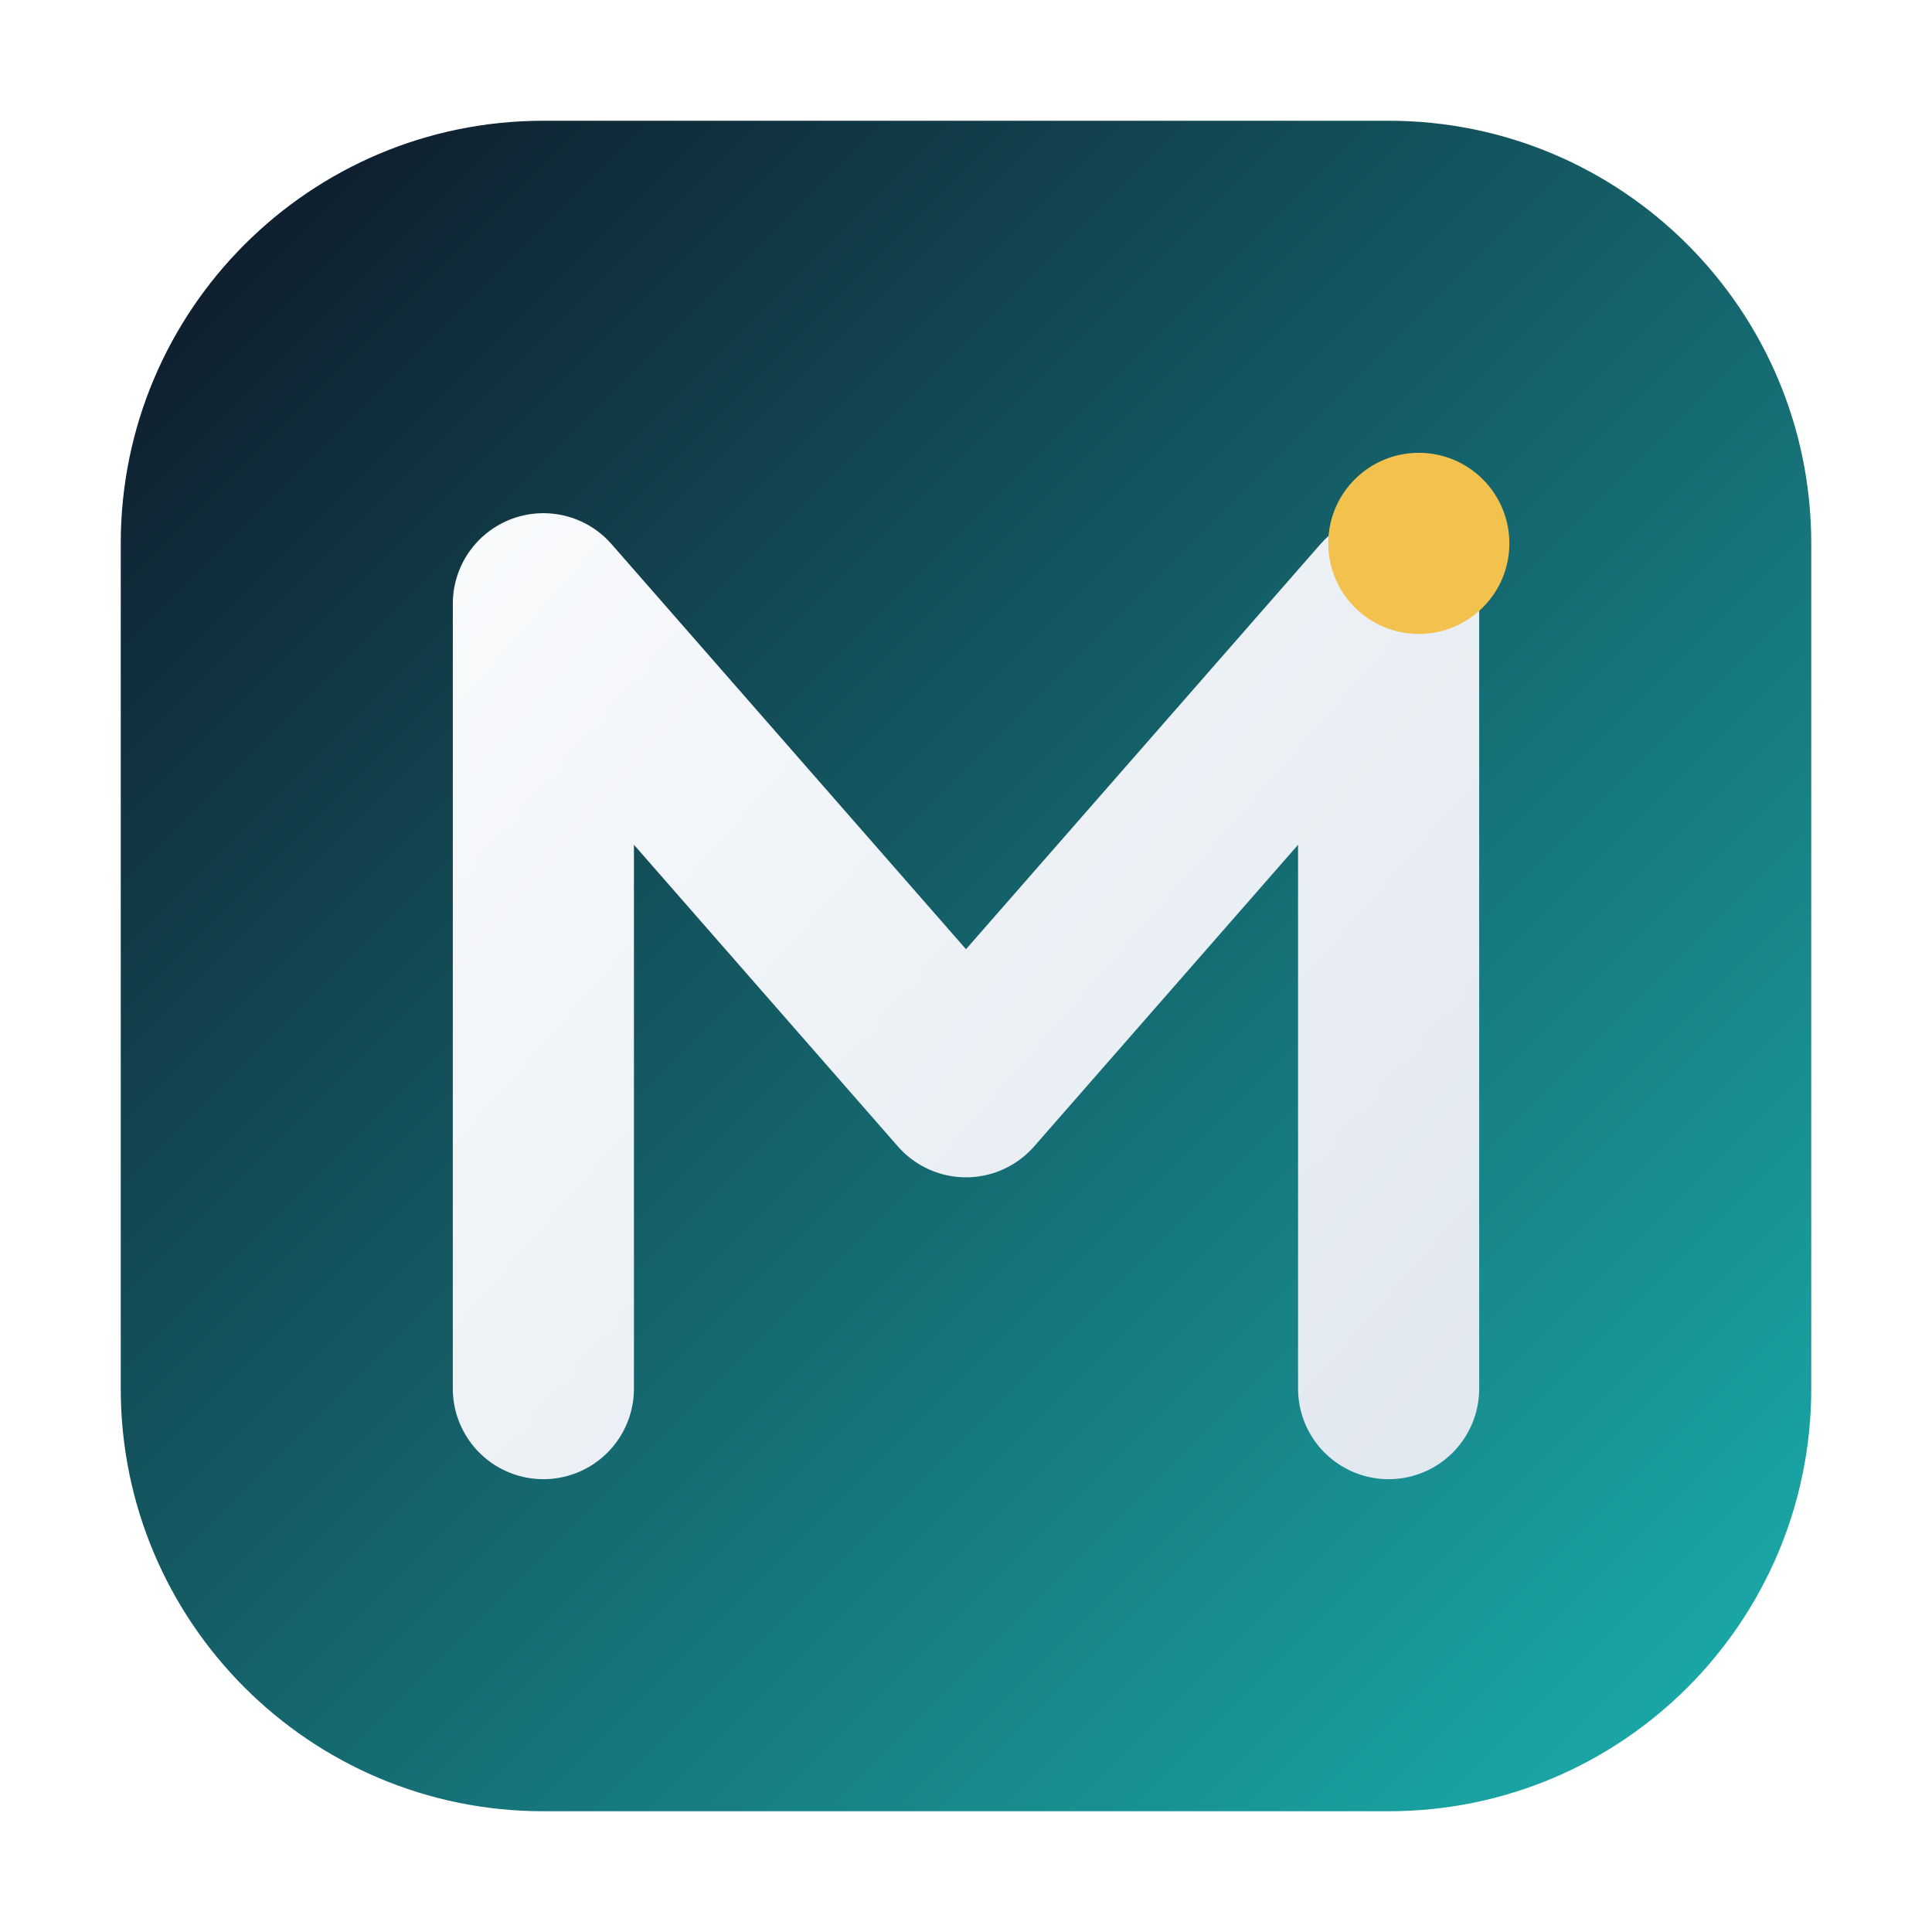
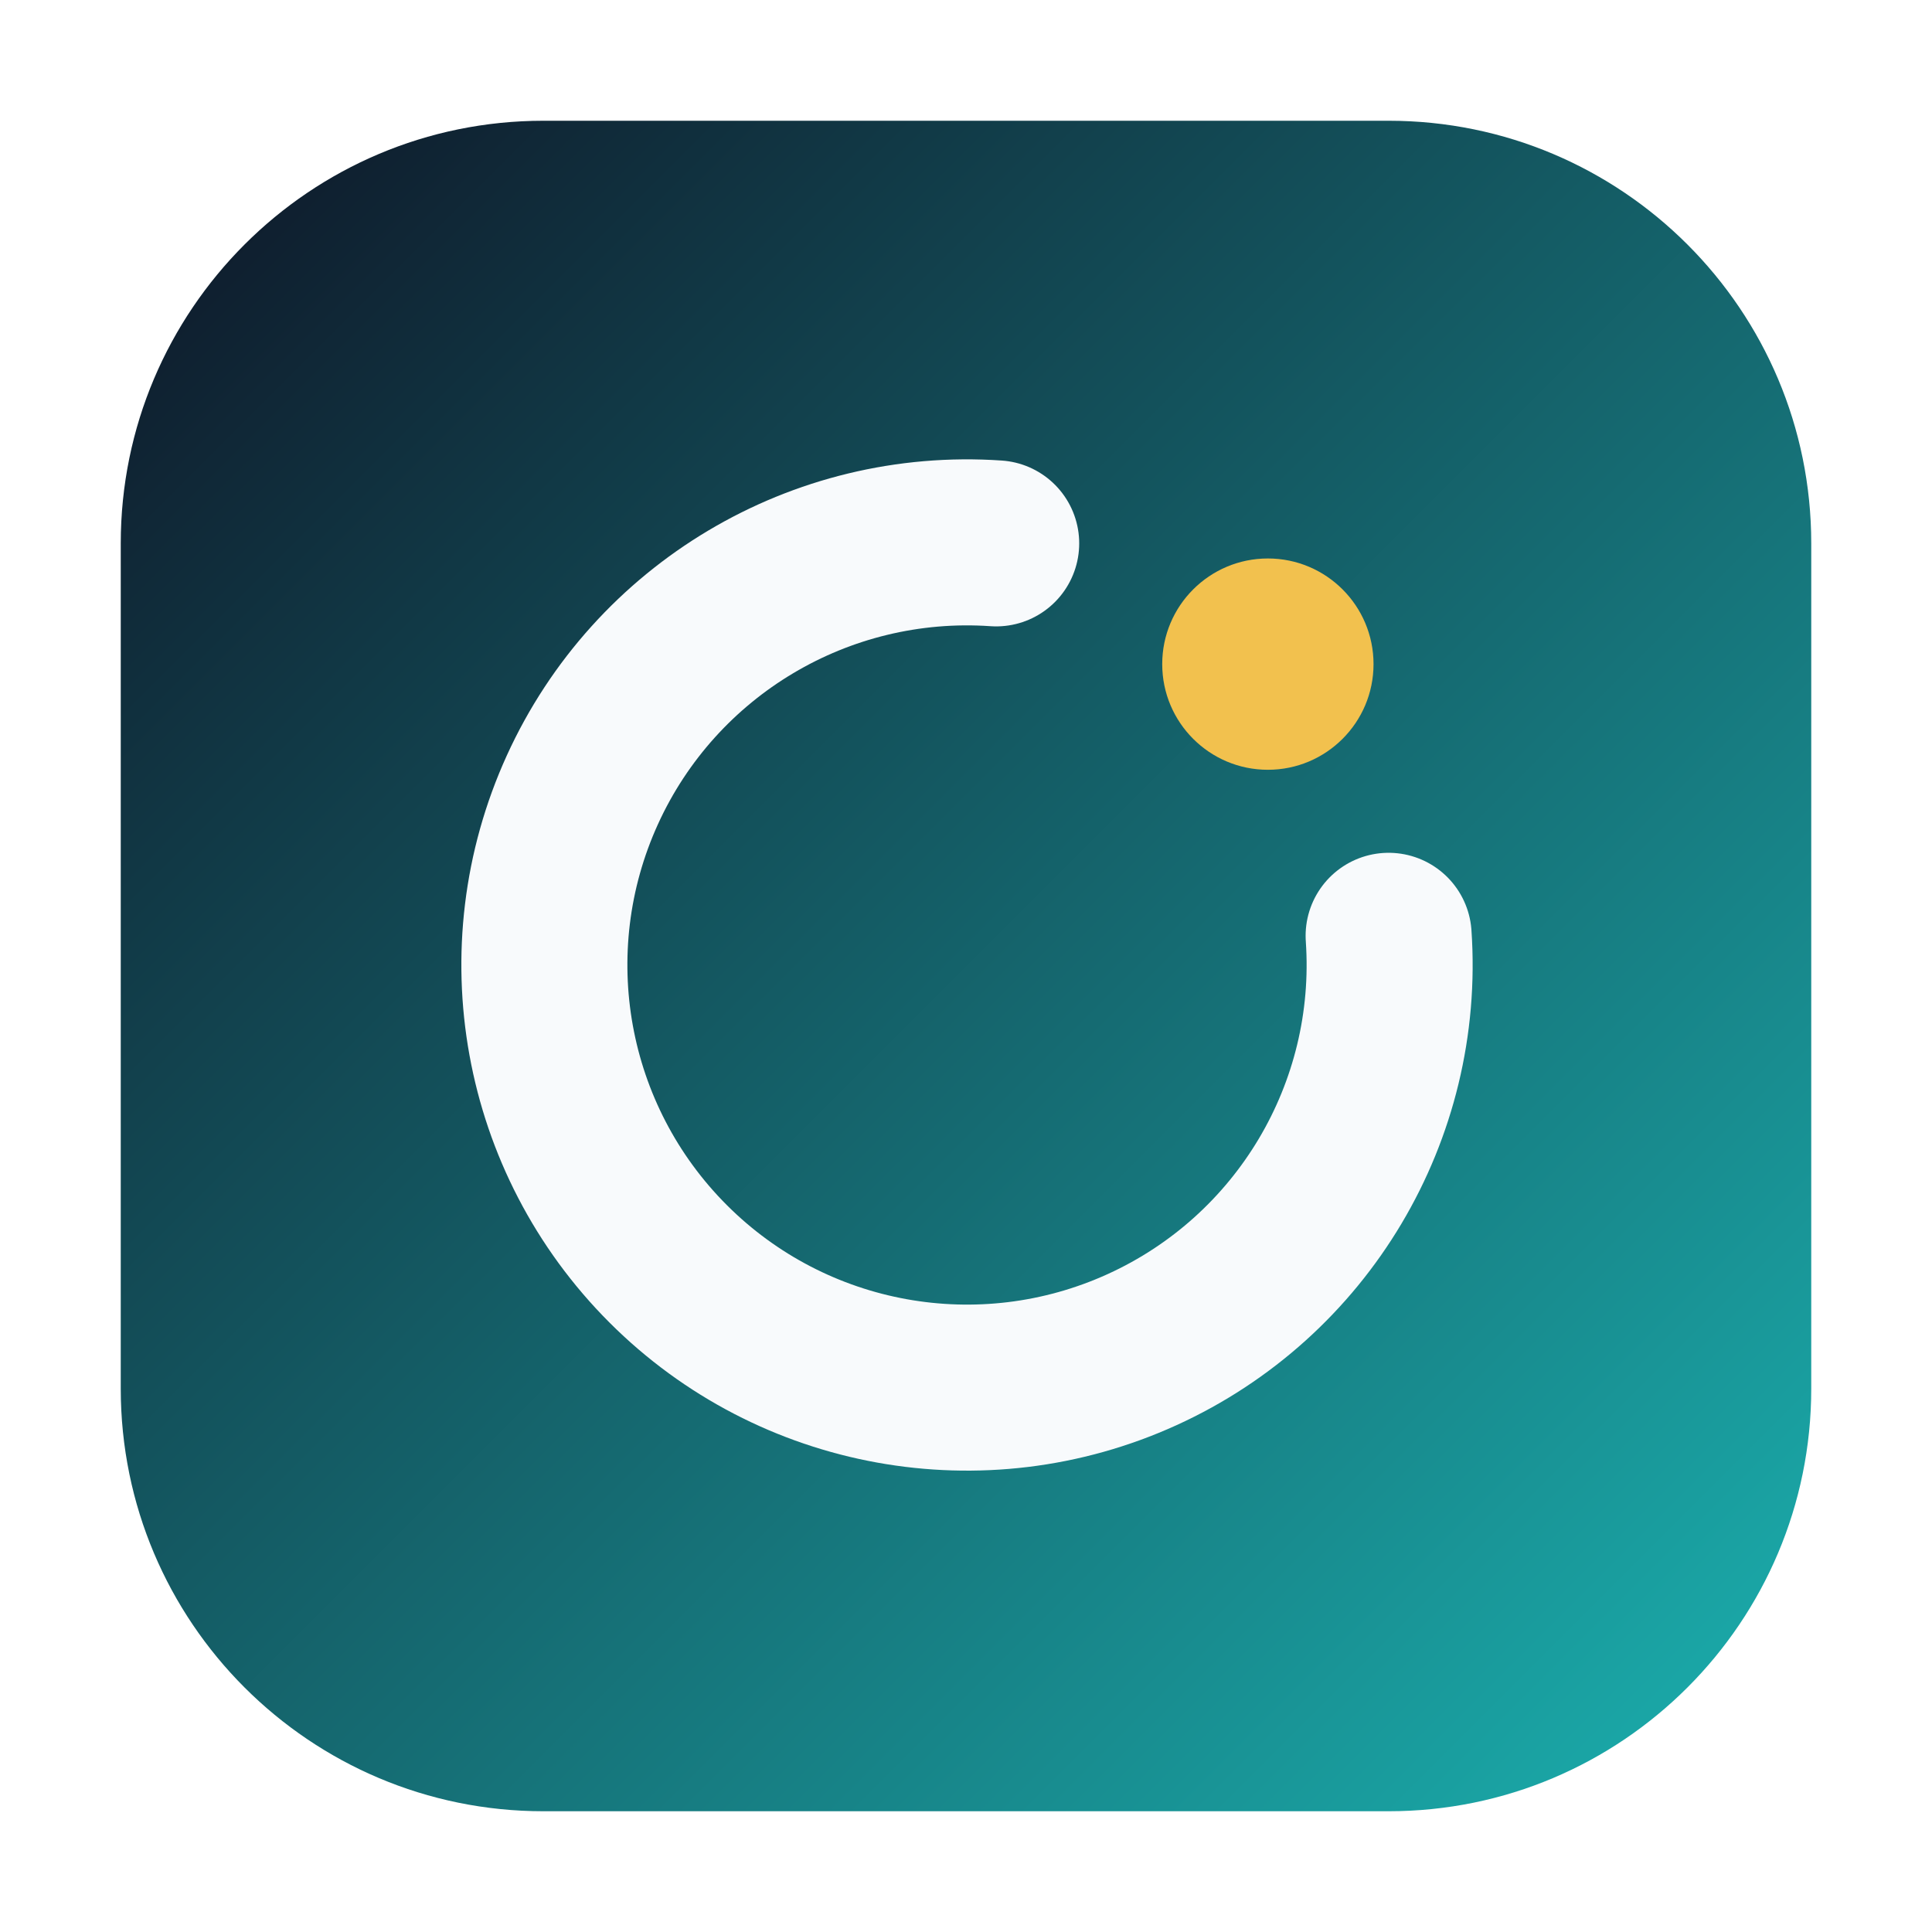
<svg xmlns="http://www.w3.org/2000/svg" width="64" height="64" viewBox="0 0 64 64" fill="none">
  <defs>
    <linearGradient id="bg" x1="8" y1="8" x2="56" y2="56" gradientUnits="userSpaceOnUse">
      <stop stop-color="#0F1F2F" />
      <stop offset="1" stop-color="#1AA6A6" />
    </linearGradient>
-     <linearGradient id="stroke" x1="16" y1="18" x2="48" y2="46" gradientUnits="userSpaceOnUse">
-       <stop stop-color="#F8FAFC" />
-       <stop offset="1" stop-color="#E2E8F0" />
-     </linearGradient>
  </defs>
  <rect x="4" y="4" width="56" height="56" rx="14" fill="url(#bg)" />
-   <path d="M18 46V20L32 36L46 20V46" stroke="url(#stroke)" stroke-width="6" stroke-linecap="round" stroke-linejoin="round" />
-   <circle cx="47" cy="18" r="3" fill="#F2C14E" />
+   <path d="M46 31 A14 14 0 1 1 33 18" stroke="#F8FAFC" stroke-width="5.5" stroke-linecap="round" fill="none" />
+   <circle cx="42" cy="22" r="3.5" fill="#F2C14E" />
</svg>
